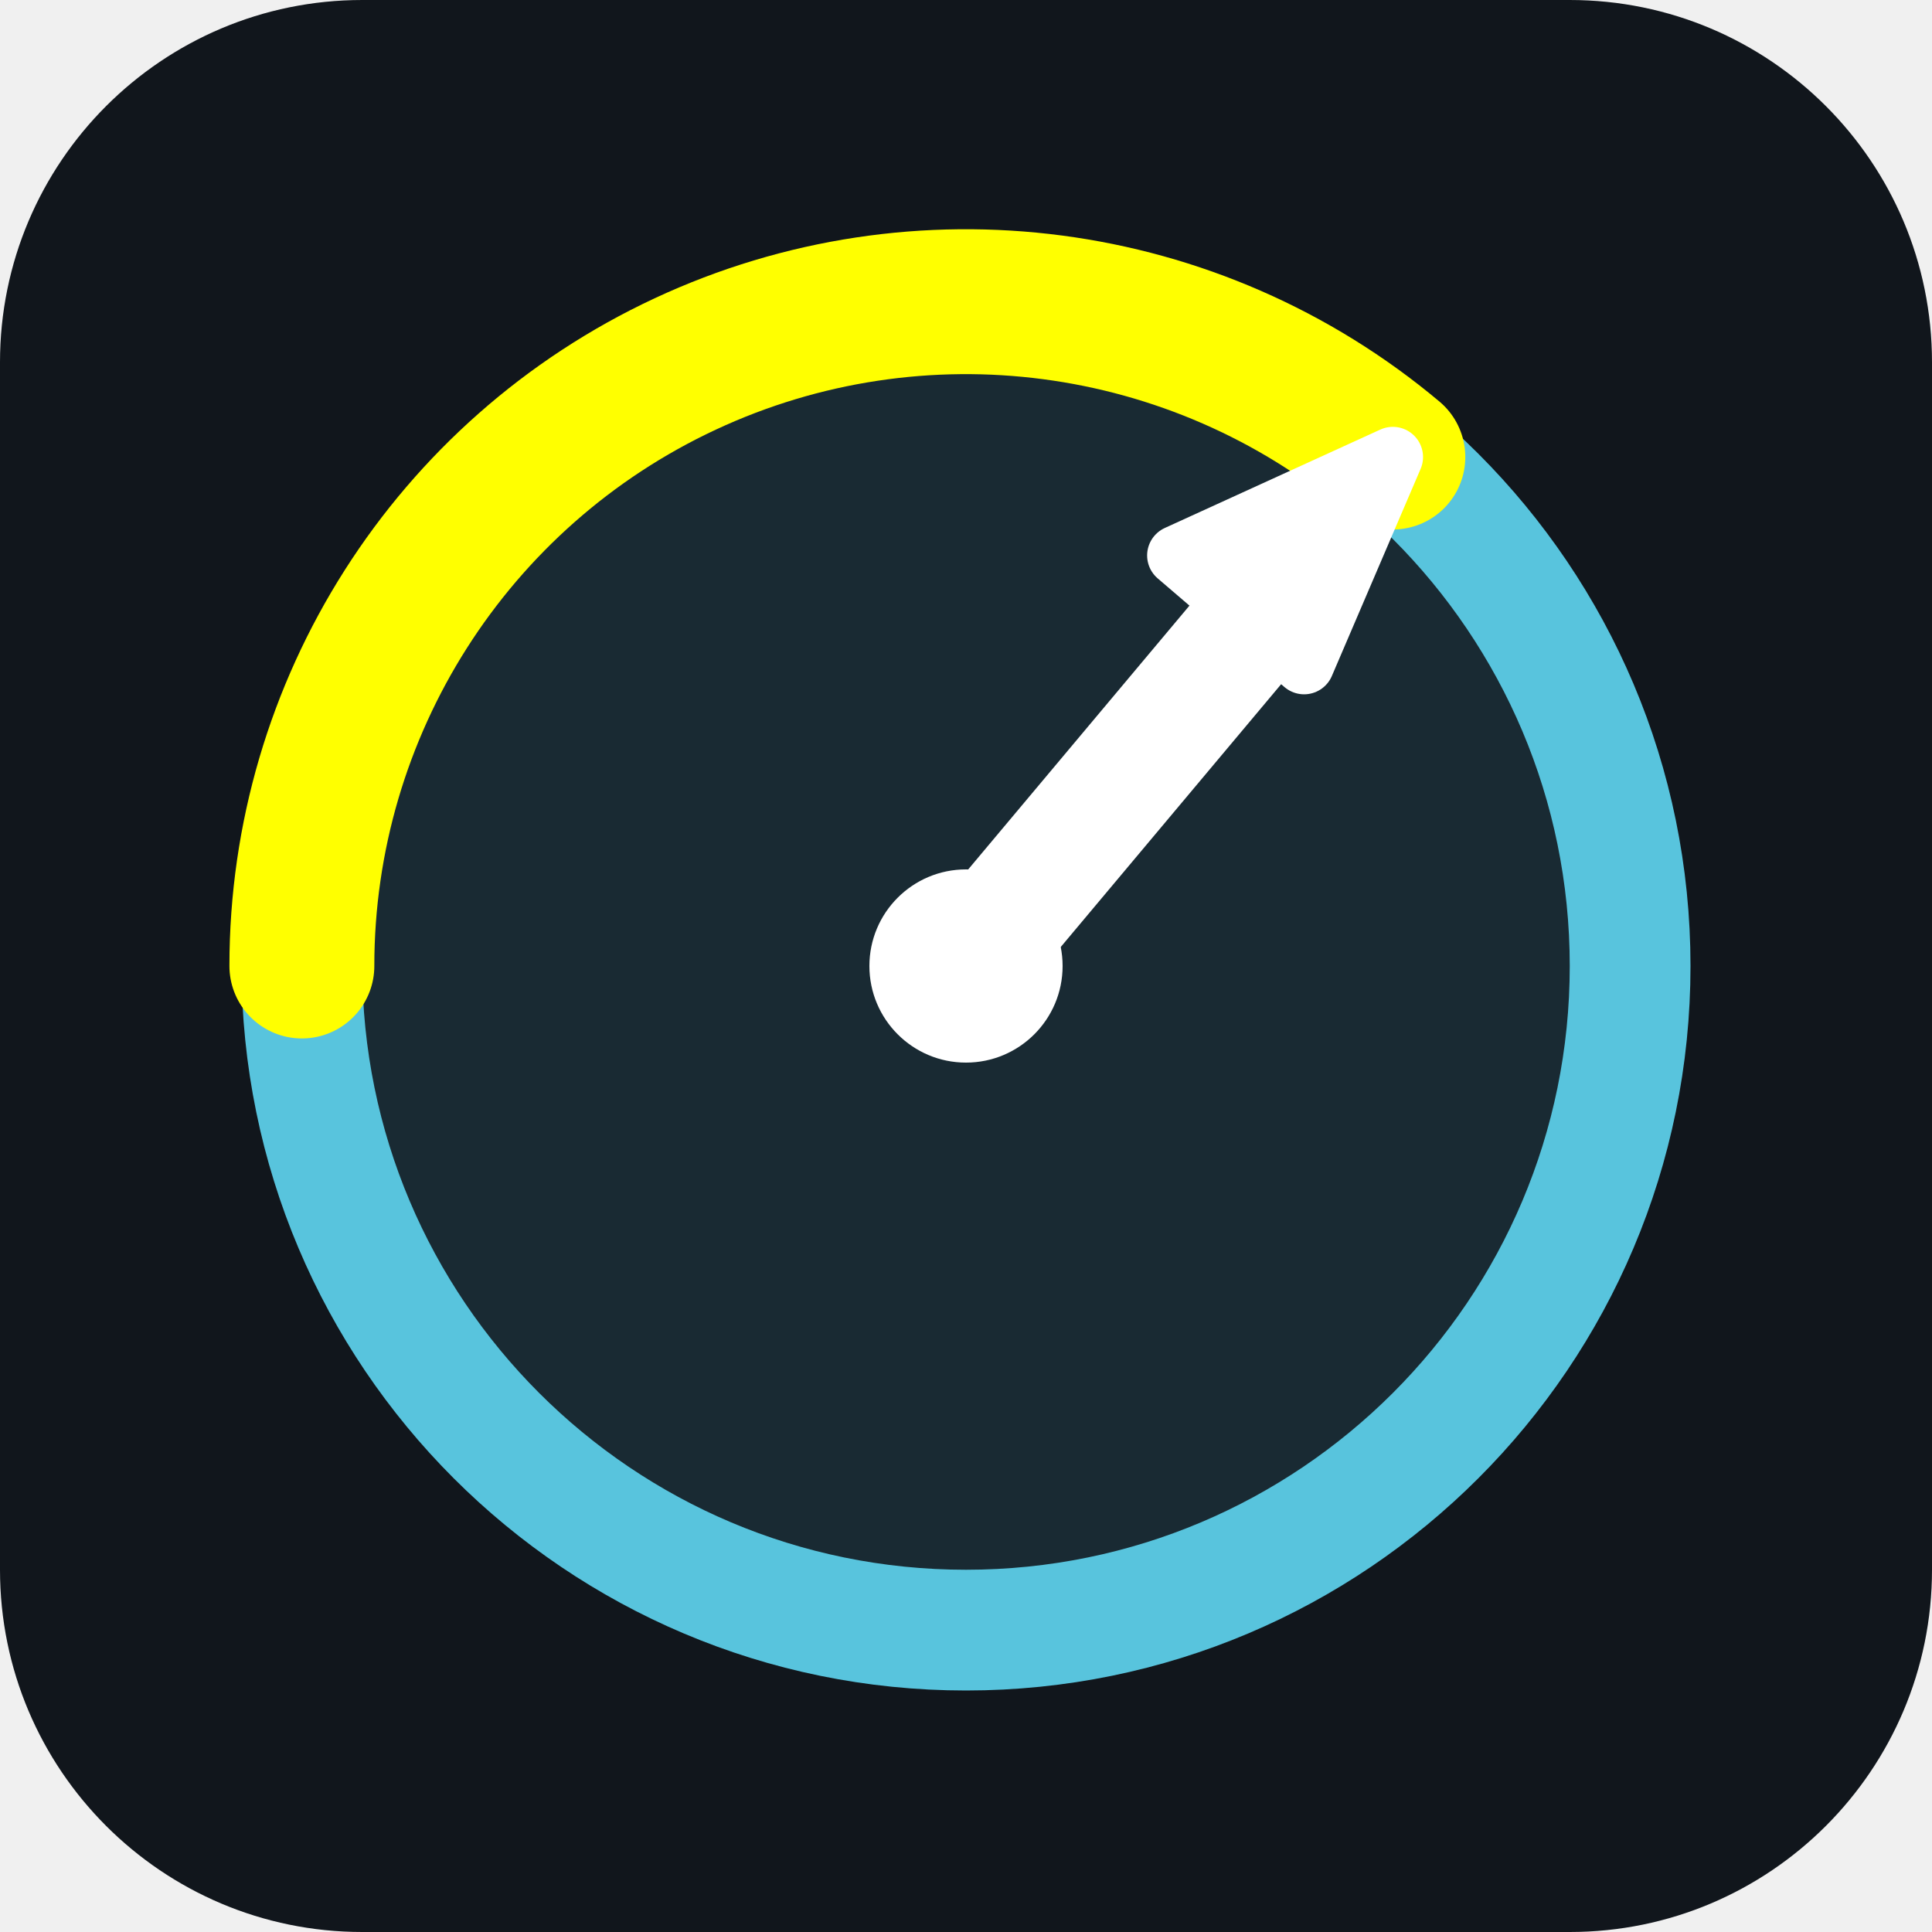
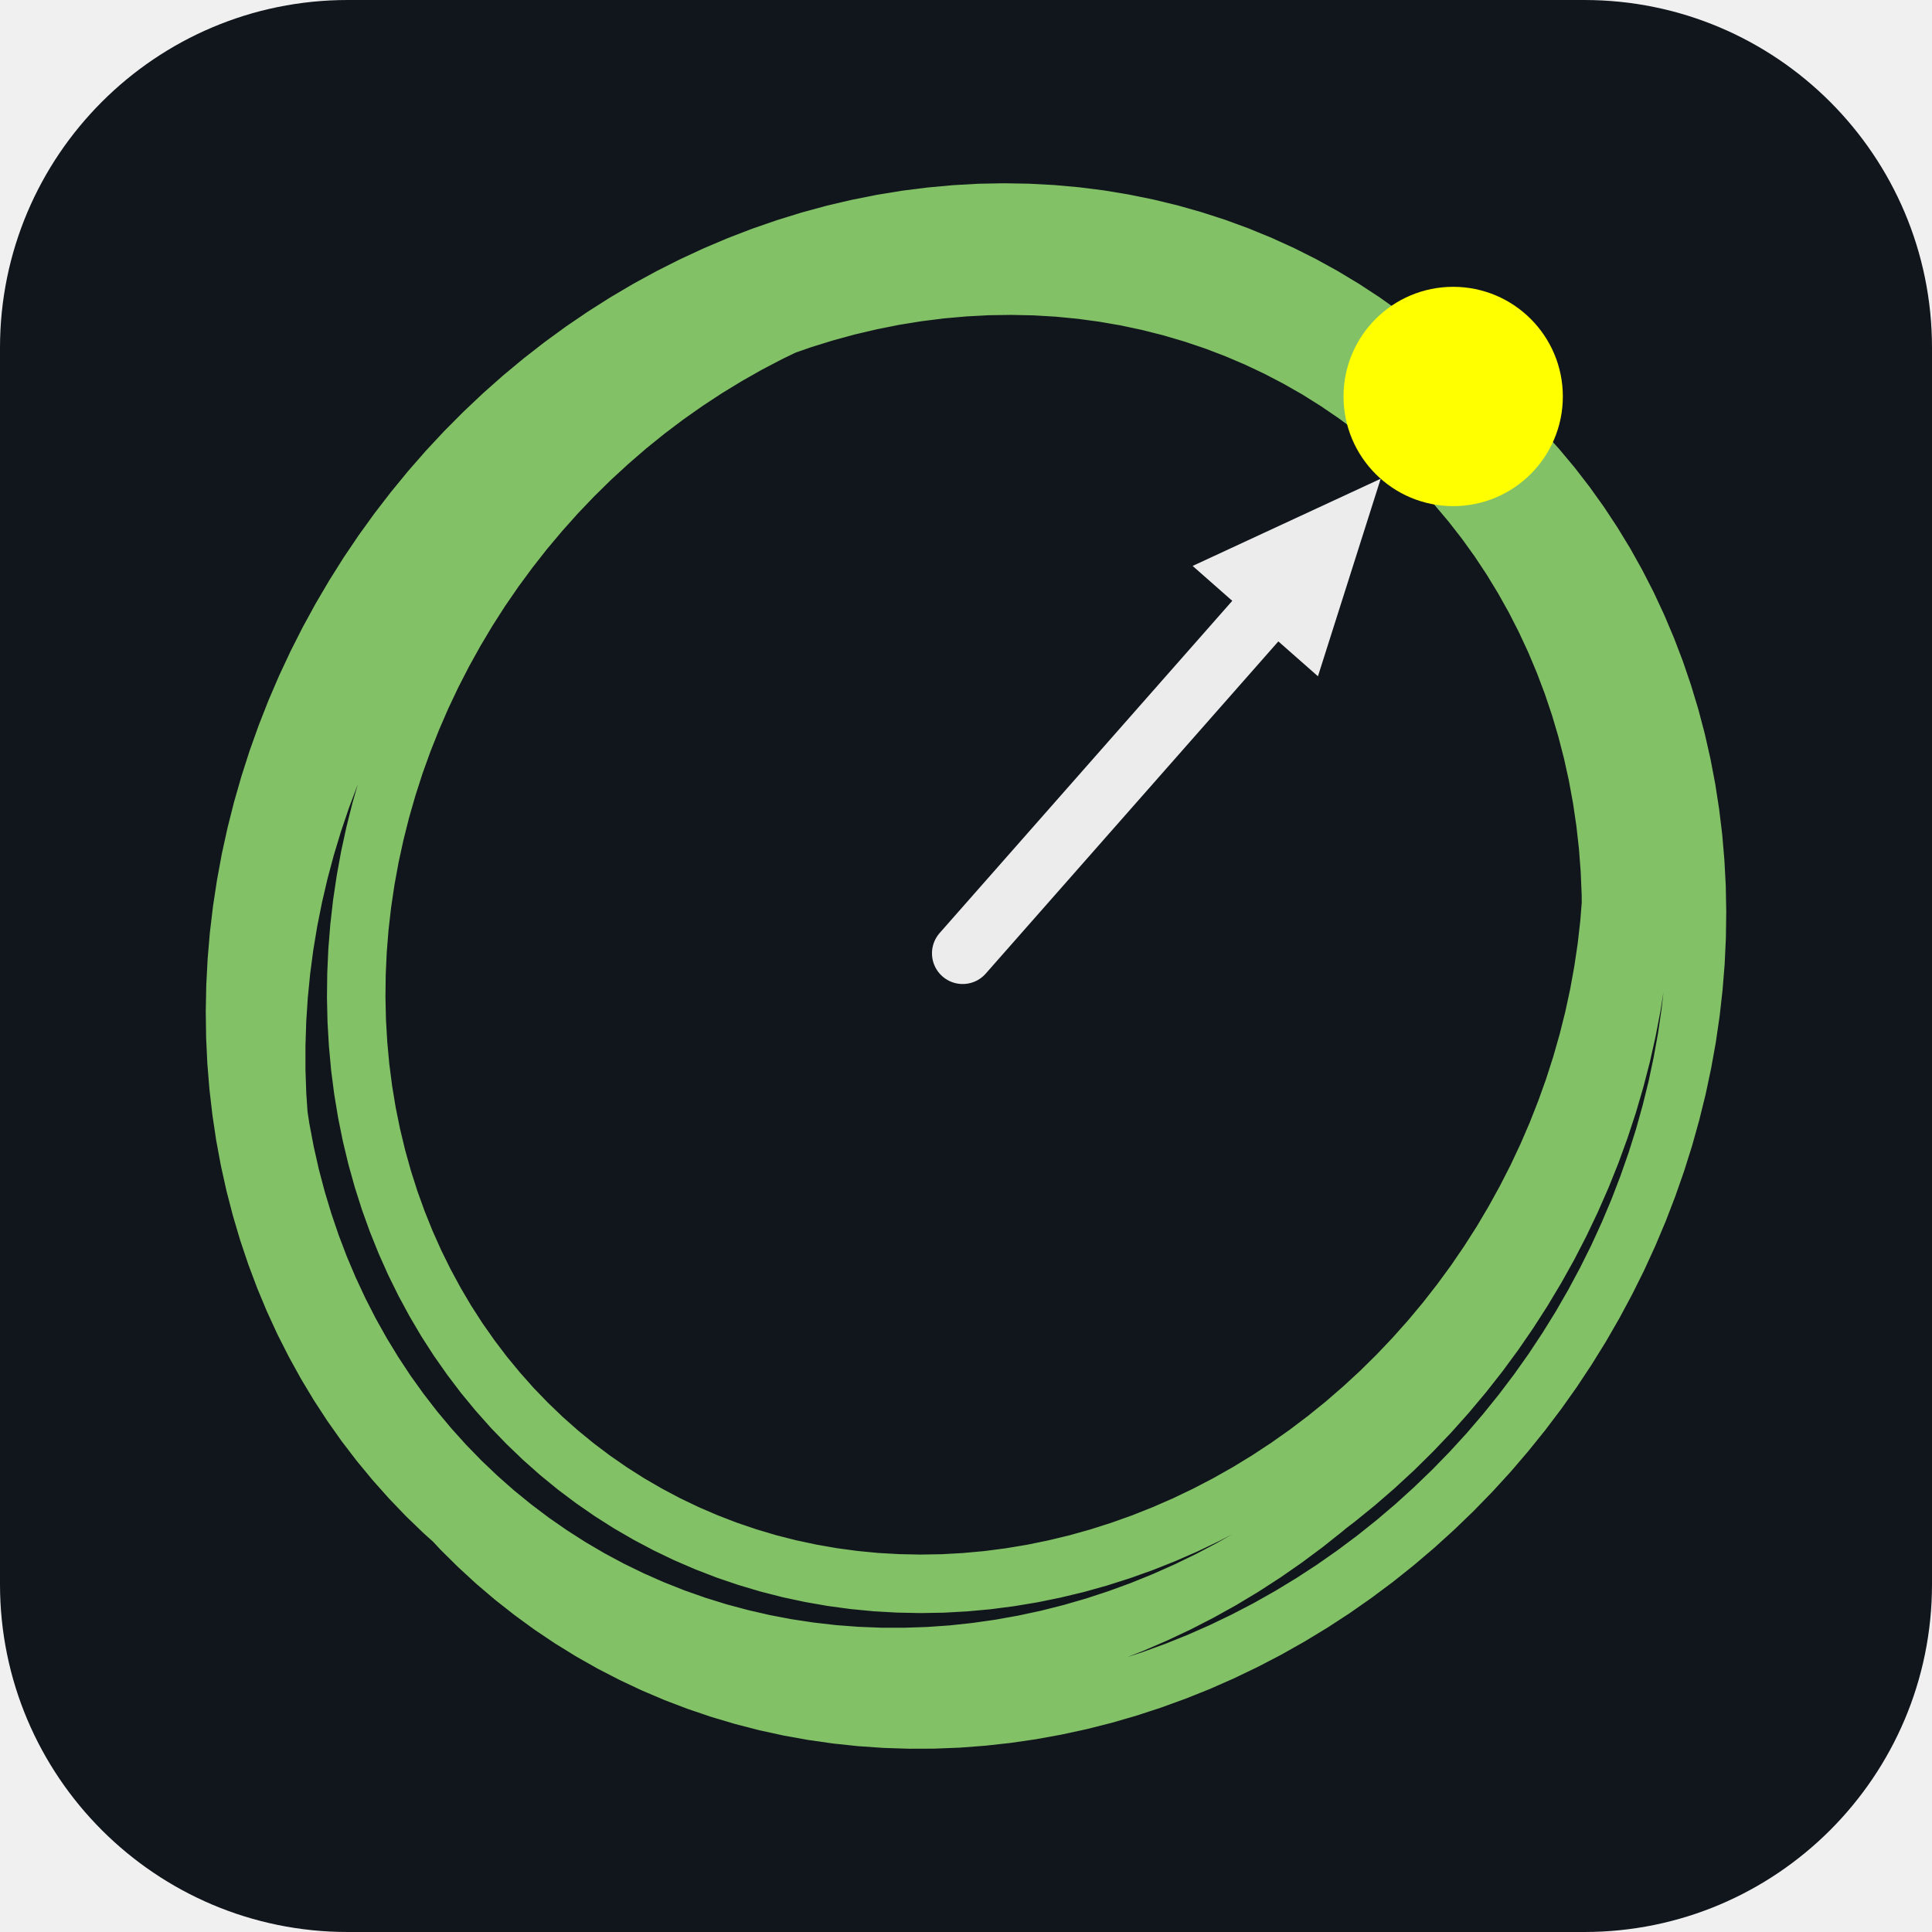
- <svg xmlns="http://www.w3.org/2000/svg" viewBox="0 0 32 32">
-   <rect width="32" height="32" rx="6" fill="#11161C" />
-   <circle cx="16" cy="16" r="11" fill="#58C4DD" fill-opacity="0.12" stroke="#58C4DD" stroke-width="2" />
-   <path d="M5 16A11 11 0 0 1 23.07 7.57" fill="none" stroke="#FFFF00" stroke-width="2.4" stroke-linecap="round" />
-   <path d="M16 16 21.2 9.8" stroke="#FFFFFF" stroke-width="2" stroke-linecap="round" />
-   <path d="M23.07 7.57 19.5 9.2 21.6 11 Z" fill="#FFFFFF" stroke="#FFFFFF" stroke-width="1" stroke-linejoin="round" />
-   <circle cx="16" cy="16" r="1.6" fill="#FFFFFF" />
+ <svg xmlns="http://www.w3.org/2000/svg" viewBox="0 0 512.0 512.0" width="512.0" height="512.0" role="img" aria-label="manim-marimo">
+   <rect width="512" height="512" rx="92.16" fill="#11161c" />
+   <path class="ring" fill="none" stroke="#83c167" stroke-width="15.50" stroke-linejoin="round" d="M385.11 105.07L380.62 100.71L375.97 96.54L371.17 92.55L366.23 88.74L361.14 85.13L355.92 81.72L350.57 78.50L345.10 75.49L339.52 72.69L333.82 70.10L328.03 67.73L322.14 65.57L316.16 63.64L310.10 61.92L303.97 60.44L297.77 59.18L291.51 58.14L285.20 57.34L278.85 56.77L272.46 56.43L266.04 56.32L259.61 56.44L253.16 56.80L246.70 57.39L240.25 58.20L233.81 59.25L227.38 60.53L220.98 62.03L214.62 63.76L208.29 65.72L202.02 67.89L195.80 70.28L189.64 72.89L183.56 75.71L177.55 78.74L171.63 81.97L165.80 85.41L160.07 89.05L154.45 92.87L148.94 96.89L143.55 101.09L138.28 105.47L133.15 110.02L128.16 114.74L123.31 119.62L118.61 124.66L114.07 129.85L109.69 135.19L105.47 140.66L101.43 146.26L97.56 151.99L93.88 157.84L90.38 163.79L87.07 169.85L83.95 176.01L81.03 182.25L78.31 188.58L75.80 194.98L73.49 201.45L71.40 207.97L69.51 214.55L67.84 221.17L66.38 227.82L65.15 234.50L64.13 241.20L63.33 247.91L62.76 254.62L62.41 261.32L62.28 268.02L62.37 274.69L62.68 281.33L63.22 287.94L63.98 294.50L64.95 301.00L66.15 307.45L67.57 313.83L69.20 320.13L71.04 326.34L73.10 332.47L75.36 338.50L77.83 344.42L80.50 350.23L83.38 355.91L86.45 361.48L89.71 366.91L93.16 372.20L96.79 377.34L100.61 382.33L104.60 387.16L108.76 391.83L113.08 396.34L117.56 400.66L122.20 404.81L126.99 408.77L131.92 412.54L136.99 416.12L142.18 419.50L147.50 422.68L152.94 425.65L158.49 428.42L164.15 430.97L169.90 433.31L175.74 435.42L181.67 437.32L187.67 439.00L193.74 440.45L199.88 441.67L206.06 442.67L212.30 443.44L218.57 443.98L224.87 444.29L231.20 444.37L237.54 444.22L243.89 443.84L250.25 443.23L256.59 442.39L262.92 441.33L269.23 440.04L275.51 438.52L281.74 436.79L287.94 434.83L294.08 432.66L300.16 430.27L306.17 427.67L312.11 424.87L317.97 421.86L323.74 418.65L329.41 415.24L334.97 411.64L340.43 407.85L345.77 403.88L350.99 399.73L356.08 395.41L361.03 390.92L365.85 386.27L370.51 381.46L375.03 376.50L379.38 371.40L383.57 366.16L387.59 360.79L391.44 355.30L395.12 349.69L398.61 343.96L401.91 338.14L405.02 332.21L407.94 326.20L410.66 320.11L413.18 313.94L415.50 307.71L417.60 301.41L419.50 295.07L421.19 288.68L422.67 282.26L423.93 275.81L424.97 269.34L425.80 262.86L426.41 256.38L426.79 249.90L426.96 243.44L426.91 236.99L426.64 230.57L426.15 224.19L425.44 217.86L424.51 211.57L423.37 205.35L422.01 199.19L420.44 193.11L418.66 187.12L416.67 181.21L414.47 175.40L412.07 169.69L409.47 164.10L406.67 158.62L403.67 153.27L400.49 148.05L397.12 142.97L393.57 138.04L389.84 133.26L385.93 128.63L381.86 124.16L377.63 119.87L373.24 115.74L368.69 111.80L364.00 108.03L359.17 104.46L354.20 101.08L349.11 97.89L343.89 94.91L338.56 92.13L333.11 89.55L327.57 87.19L321.93 85.04L316.19 83.11L310.38 81.40L304.49 79.91L298.54 78.64L292.53 77.60L286.46 76.78L280.35 76.19L274.20 75.83L268.02 75.70L261.81 75.79L255.60 76.12L249.37 76.67L243.15 77.45L236.94 78.45L230.74 79.69L224.56 81.14L218.42 82.82L212.32 84.72L206.26 86.84L200.26 89.18L194.31 91.72L188.44 94.48L182.64 97.45L176.93 100.61L171.30 103.98L165.78 107.54L160.36 111.30L155.04 115.24L149.85 119.36L144.78 123.66L139.84 128.13L135.04 132.77L130.37 137.56L125.86 142.52L121.50 147.62L117.30 152.87L113.27 158.25L109.40 163.76L105.71 169.39L102.19 175.15L98.86 181.01L95.72 186.97L92.77 193.03L90.01 199.18L87.46 205.41L85.10 211.71L82.95 218.08L81.01 224.50L79.28 230.98L77.76 237.49L76.45 244.05L75.36 250.62L74.49 257.22L73.84 263.83L73.41 270.44L73.20 277.04L73.20 283.63L73.43 290.20L73.88 296.74L74.56 303.24L75.45 309.70L76.56 316.10L77.89 322.44L79.43 328.72L81.19 334.92L83.16 341.03L85.34 347.05L87.73 352.98L90.33 358.80L93.12 364.51L96.12 370.09L99.31 375.55L102.69 380.88L106.26 386.07L110.02 391.11L113.95 396.00L118.06 400.74L122.33 405.31L126.78 409.71L131.38 413.94L136.13 417.98L141.04 421.84L146.08 425.52L151.27 429.00L156.58 432.28L162.02 435.36L167.58 438.23L173.24 440.90L179.01 443.35L184.88 445.59L190.84 447.61L196.89 449.41L203.01 450.99L209.20 452.34L215.45 453.46L221.76 454.36L228.11 455.03L234.50 455.47L240.93 455.68L247.37 455.66L253.84 455.41L260.31 454.92L266.79 454.21L273.26 453.27L279.71 452.10L286.14 450.71L292.55 449.09L298.92 447.25L305.24 445.18L311.51 442.90L317.72 440.41L323.86 437.70L329.93 434.78L335.92 431.66L341.82 428.33L347.62 424.81L353.33 421.09L358.92 417.18L364.40 413.09L369.75 408.82L374.98 404.37L380.07 399.75L385.03 394.97L389.83 390.04L394.49 384.95L398.98 379.71L403.32 374.33L407.48 368.83L411.48 363.19L415.29 357.43L418.93 351.56L422.37 345.59L425.63 339.51L428.70 333.35L431.56 327.10L434.23 320.77L436.69 314.37L438.95 307.91L441.00 301.40L442.83 294.84L444.46 288.24L445.86 281.62L447.06 274.97L448.03 268.30L448.78 261.63L449.32 254.96L449.63 248.30L449.72 241.65L449.60 235.03L449.25 228.45L448.69 221.90L447.90 215.41L446.90 208.97L445.68 202.59L444.25 196.28L442.61 190.06L440.75 183.92L438.69 177.87L436.42 171.93L433.95 166.09L431.28 160.36L428.41 154.76L425.36 149.29L422.11 143.95L418.68 138.75L415.07 133.70L411.29 128.80L407.33 124.06L403.21 119.48L398.93 115.07L394.49 110.84L389.90 106.78L385.17 102.91L380.30 99.23L375.30 95.74L370.18 92.45L364.93 89.36L359.57 86.47L354.10 83.79L348.54 81.32L342.88 79.06L337.13 77.02L331.31 75.20L325.41 73.59L319.45 72.21L313.44 71.05L307.37 70.11L301.26 69.40L295.12 68.91L288.94 68.65L282.75 68.61L276.55 68.80L270.34 69.22L264.14 69.85L257.94 70.71L251.77 71.80L245.61 73.10L239.50 74.62L233.42 76.36L227.39 78.31L221.42 80.47L215.50 82.84L209.66 85.41L203.90 88.19L198.22 91.16L192.63 94.33L187.13 97.69L181.74 101.23L176.46 104.95L171.30 108.85L166.26 112.92L161.36 117.16L156.58 121.55L151.95 126.10L147.46 130.80L143.13 135.65L138.95 140.62L134.94 145.73L131.09 150.96L127.41 156.31L123.91 161.77L120.59 167.34L117.45 173.00L114.50 178.74L111.74 184.57L109.18 190.48L106.81 196.45L104.64 202.48L102.68 208.57L100.92 214.69L99.37 220.86L98.02 227.05L96.89 233.26L95.96 239.49L95.25 245.72L94.75 251.95L94.47 258.17L94.40 264.37L94.54 270.55L94.90 276.69L95.46 282.79L96.24 288.84L97.23 294.84L98.43 300.77L99.84 306.63L101.45 312.41L103.26 318.10L105.28 323.70L107.49 329.20L109.90 334.60L112.50 339.87L115.29 345.03L118.26 350.07L121.41 354.96L124.75 359.72L128.25 364.34L131.93 368.80L135.76 373.11L139.76 377.25L143.91 381.23L148.20 385.03L152.64 388.66L157.22 392.10L161.93 395.36L166.76 398.43L171.72 401.30L176.78 403.98L181.96 406.46L187.23 408.73L192.59 410.80L198.04 412.65L203.58 414.30L209.18 415.73L214.85 416.94L220.57 417.94L226.35 418.72L232.17 419.28L238.03 419.61L243.92 419.73L249.83 419.63L255.75 419.30L261.68 418.76L267.61 417.99L273.53 417.01L279.43 415.80L285.31 414.39L291.16 412.75L296.97 410.90L302.73 408.85L308.45 406.58L314.10 404.11L319.68 401.44L325.19 398.57L330.62 395.50L335.96 392.24L341.21 388.79L346.35 385.16L351.39 381.35L356.31 377.37L361.11 373.21L365.79 368.90L370.33 364.42L374.73 359.79L378.99 355.01L383.10 350.09L387.05 345.03L390.85 339.84L394.48 334.53L397.94 329.11L401.22 323.57L404.33 317.93L407.26 312.20L410.00 306.37L412.55 300.46L414.90 294.48L417.07 288.43L419.03 282.32L420.79 276.16L422.35 269.95L423.70 263.71L424.84 257.44L425.78 251.14L426.50 244.84L427.01 238.52L427.31 232.21L427.40 225.91L427.28 219.62L426.94 213.37L426.38 207.14L425.62 200.95L424.64 194.82L423.45 188.74L422.06 182.72L420.45 176.78L418.64 170.91L416.62 165.13L414.41 159.44L411.99 153.86L409.38 148.38L406.57 143.01L403.57 137.76L400.39 132.65L397.02 127.66L393.48 122.82L389.76 118.12L385.87 113.57L381.82 109.19L377.60 104.96L373.23 100.90L368.71 97.02L364.04 93.32L359.23 89.79L354.29 86.46L349.23 83.32L344.04 80.37L338.73 77.63L333.32 75.08L327.80 72.75L322.19 70.62L316.49 68.70L310.71 67.00L304.85 65.52L298.93 64.26L292.94 63.21L286.90 62.39L280.82 61.80L274.69 61.42L268.54 61.27L262.36 61.35L256.16 61.65L249.96 62.18L243.75 62.93L237.55 63.91L231.37 65.11L225.20 66.53L219.07 68.17L212.97 70.03L206.92 72.10L200.91 74.39L194.97 76.89L189.09 79.59L183.28 82.51L177.56 85.62L171.92 88.93L166.37 92.44L160.93 96.13L155.60 100.02L150.37 104.08L145.27 108.32L140.30 112.73L135.46 117.30L130.76 122.04L126.20 126.93L121.79 131.97L117.54 137.15L113.45 142.47L109.52 147.92L105.77 153.50L102.19 159.19L98.79 164.99L95.58 170.89L92.55 176.89L89.72 182.98L87.08 189.15L84.64 195.40L82.40 201.71L80.37 208.09L78.54 214.51L76.92 220.98L75.52 227.48L74.33 234.01L73.35 240.56L72.59 247.12L72.05 253.69L71.72 260.26L71.61 266.81L71.72 273.34L72.05 279.85L72.60 286.32L73.37 292.75L74.35 299.12L75.55 305.44L76.96 311.69L78.59 317.87L80.43 323.97L82.47 329.97L84.72 335.88L87.18 341.69L89.84 347.39L92.69 352.97L95.74 358.43L98.98 363.75L102.40 368.94L106.01 373.98L109.80 378.88L113.76 383.62L117.89 388.20L122.18 392.61L126.64 396.85L131.24 400.91L136.00 404.78L140.90 408.48L145.93 411.97L151.10 415.28L156.38 418.38L161.79 421.28L167.31 423.97L172.93 426.45L178.65 428.72L184.47 430.77L190.36 432.60L196.34 434.20L202.38 435.59L208.48 436.75L214.64 437.68L220.85 438.39L227.10 438.86L233.38 439.11L239.68 439.12L246.01 438.91L252.34 438.47L258.67 437.79L265.00 436.89L271.31 435.76L277.61 434.41L283.87 432.83L290.10 431.03L296.29 429.00L302.42 426.76L308.49 424.30L314.50 421.63L320.44 418.75L326.29 415.67L332.05 412.38L337.72 408.89L343.29 405.21L348.75 401.34L354.10 397.28L359.32 393.05L364.42 388.63L369.38 384.05L374.20 379.30L378.87 374.40L383.39 369.34L387.76 364.13L391.96 358.79L395.99 353.31L399.85 347.70L403.53 341.97L407.03 336.13L410.35 330.18L413.47 324.13L416.40 317.98L419.13 311.76L421.66 305.45L423.98 299.08L426.10 292.64L428.00 286.15L429.70 279.61L431.17 273.03L432.44 266.43L433.48 259.80L434.31 253.15L434.91 246.50L435.29 239.85L435.45 233.20L435.39 226.58L435.11 219.98L434.60 213.41L433.88 206.89L432.93 200.41L431.76 194.00L430.38 187.64L428.78 181.36L426.96 175.16L424.93 169.04L422.69 163.03L420.25 157.11L417.59 151.30L414.74 145.61L411.69 140.04L408.44 134.60L405.00 129.30L401.38 124.14L397.57 119.14L393.59 114.28L389.43 109.59L385.11 105.07Z" />
+   <path class="vector" fill="none" stroke="#ececec" stroke-width="16.27" stroke-linecap="round" d="M255.12 252.64L332.67 164.60" />
+   <path class="tip" fill="#ececec" d="M365.90 126.87L349.27 179.22L316.06 149.98Z" />
+   <circle class="pen" fill="#ffff00" cx="385.11" cy="105.07" r="29.06" />
</svg>
